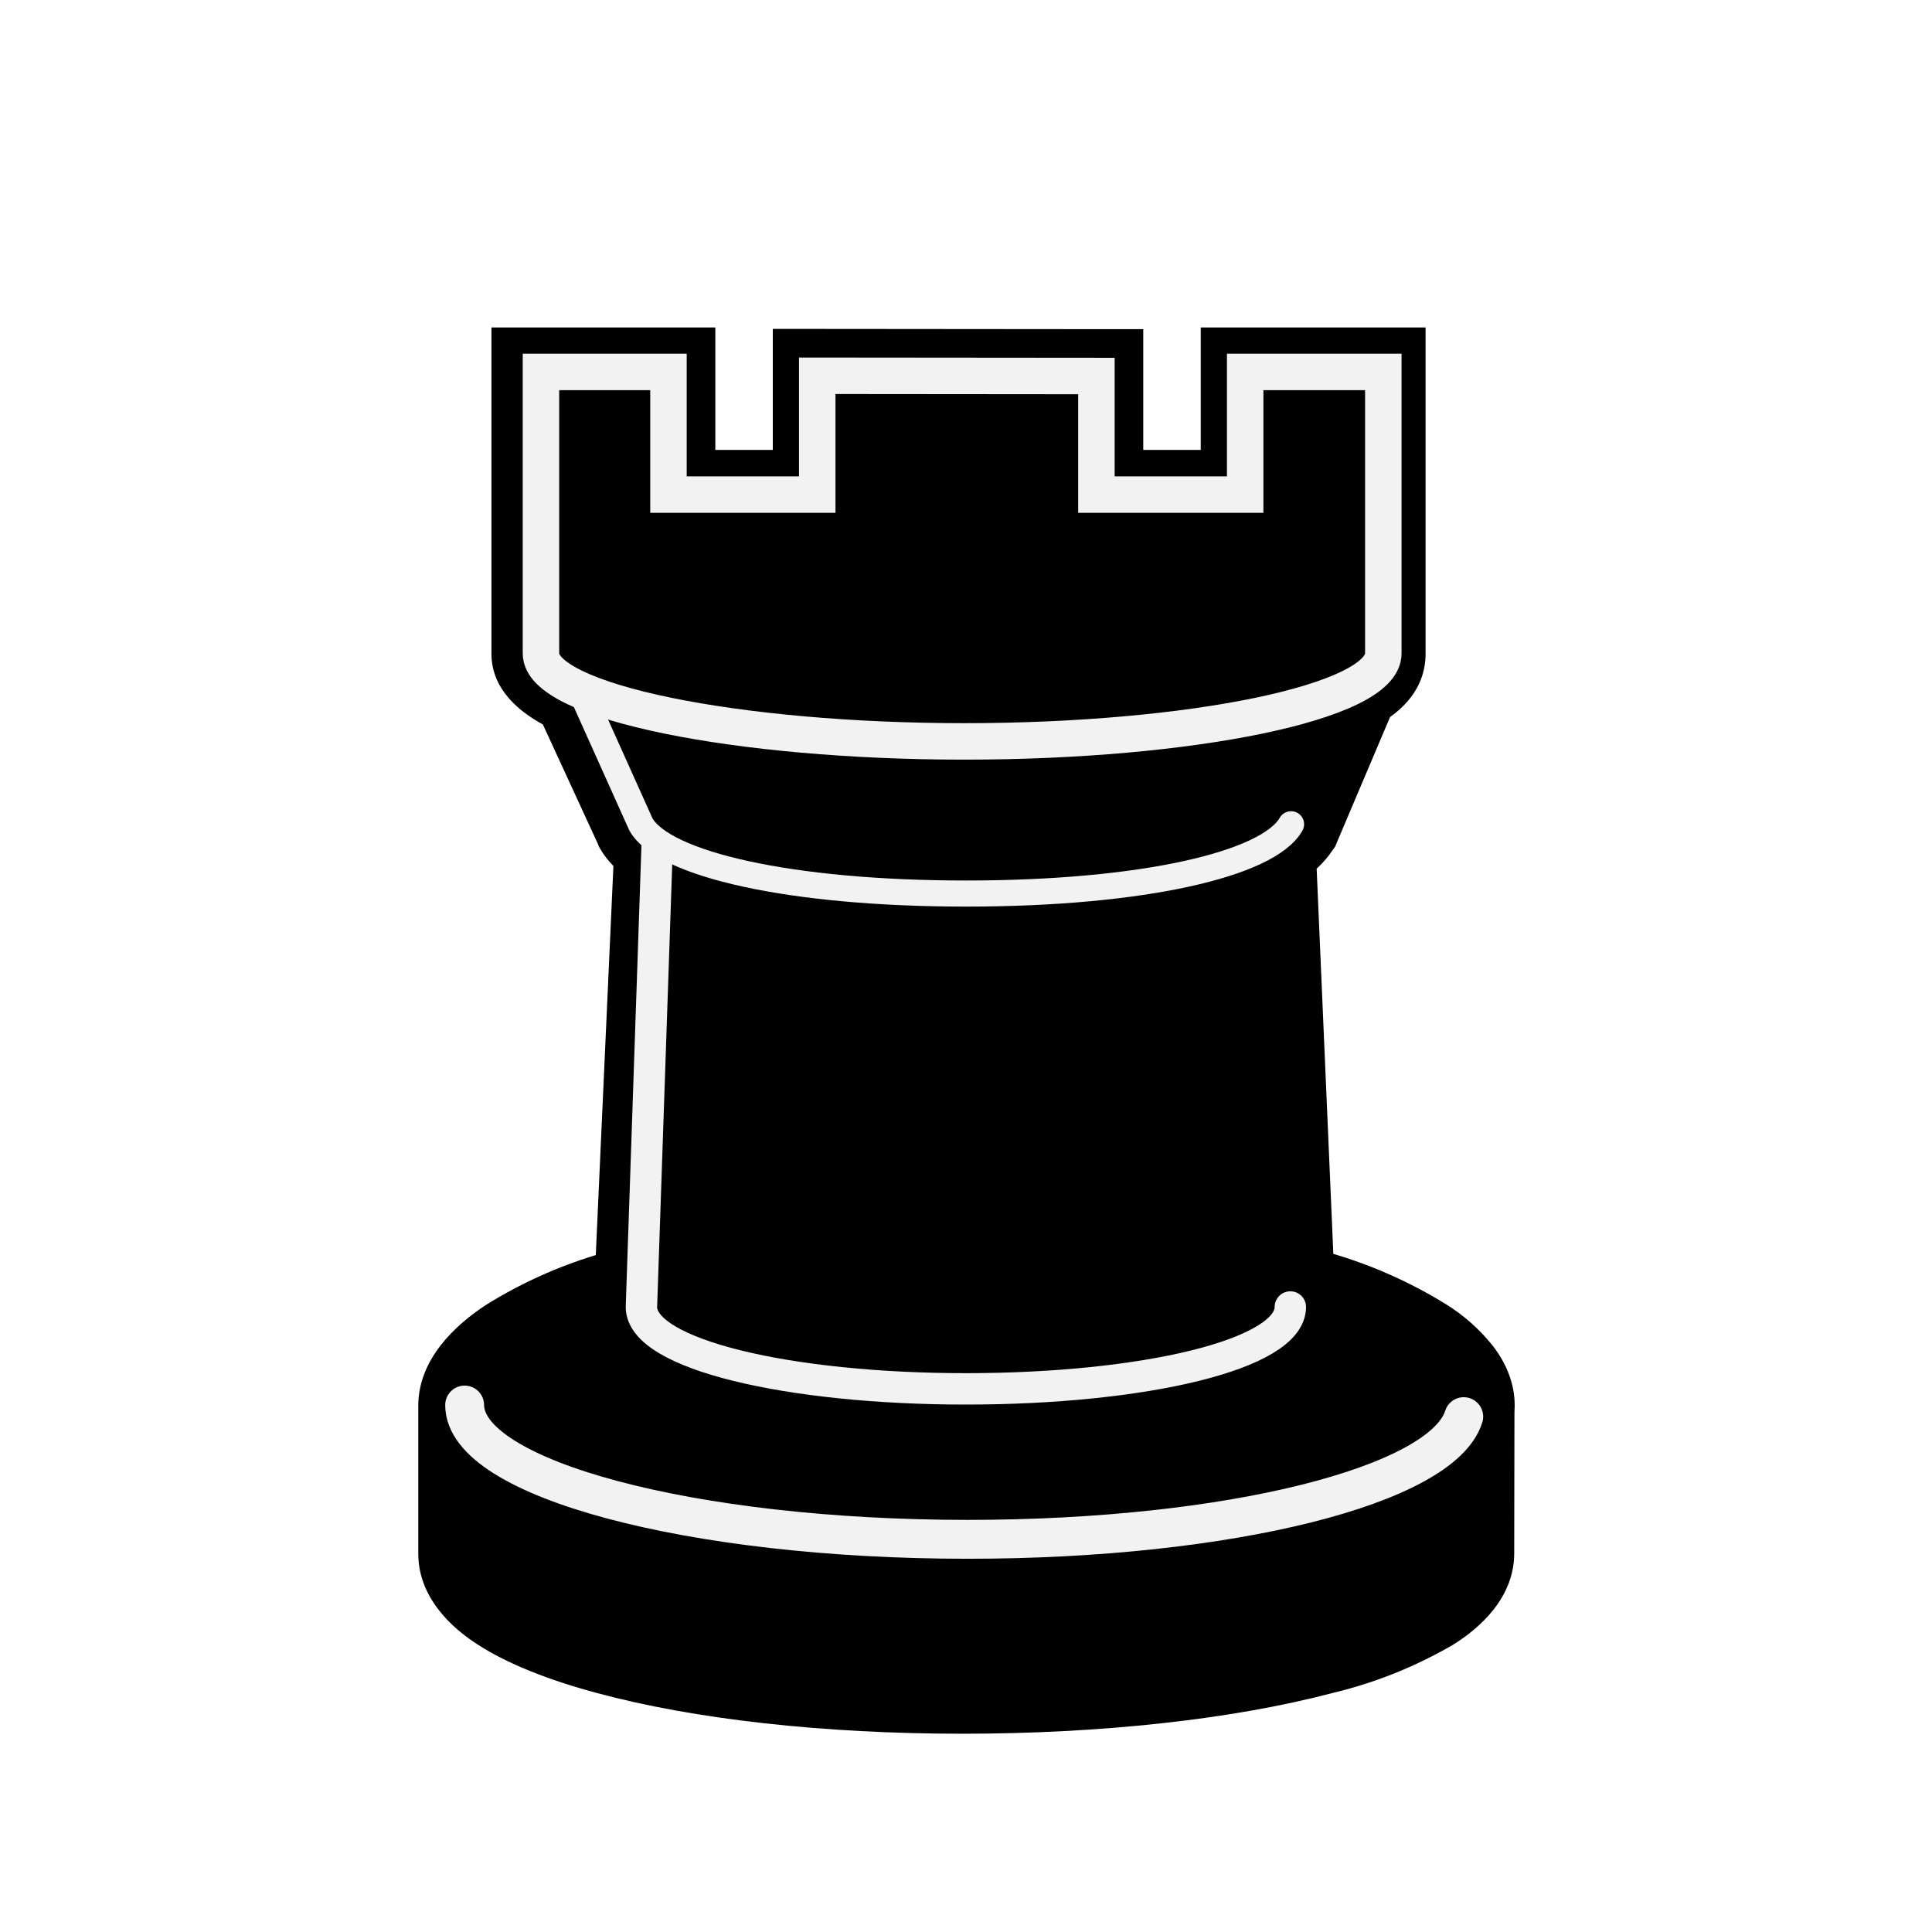
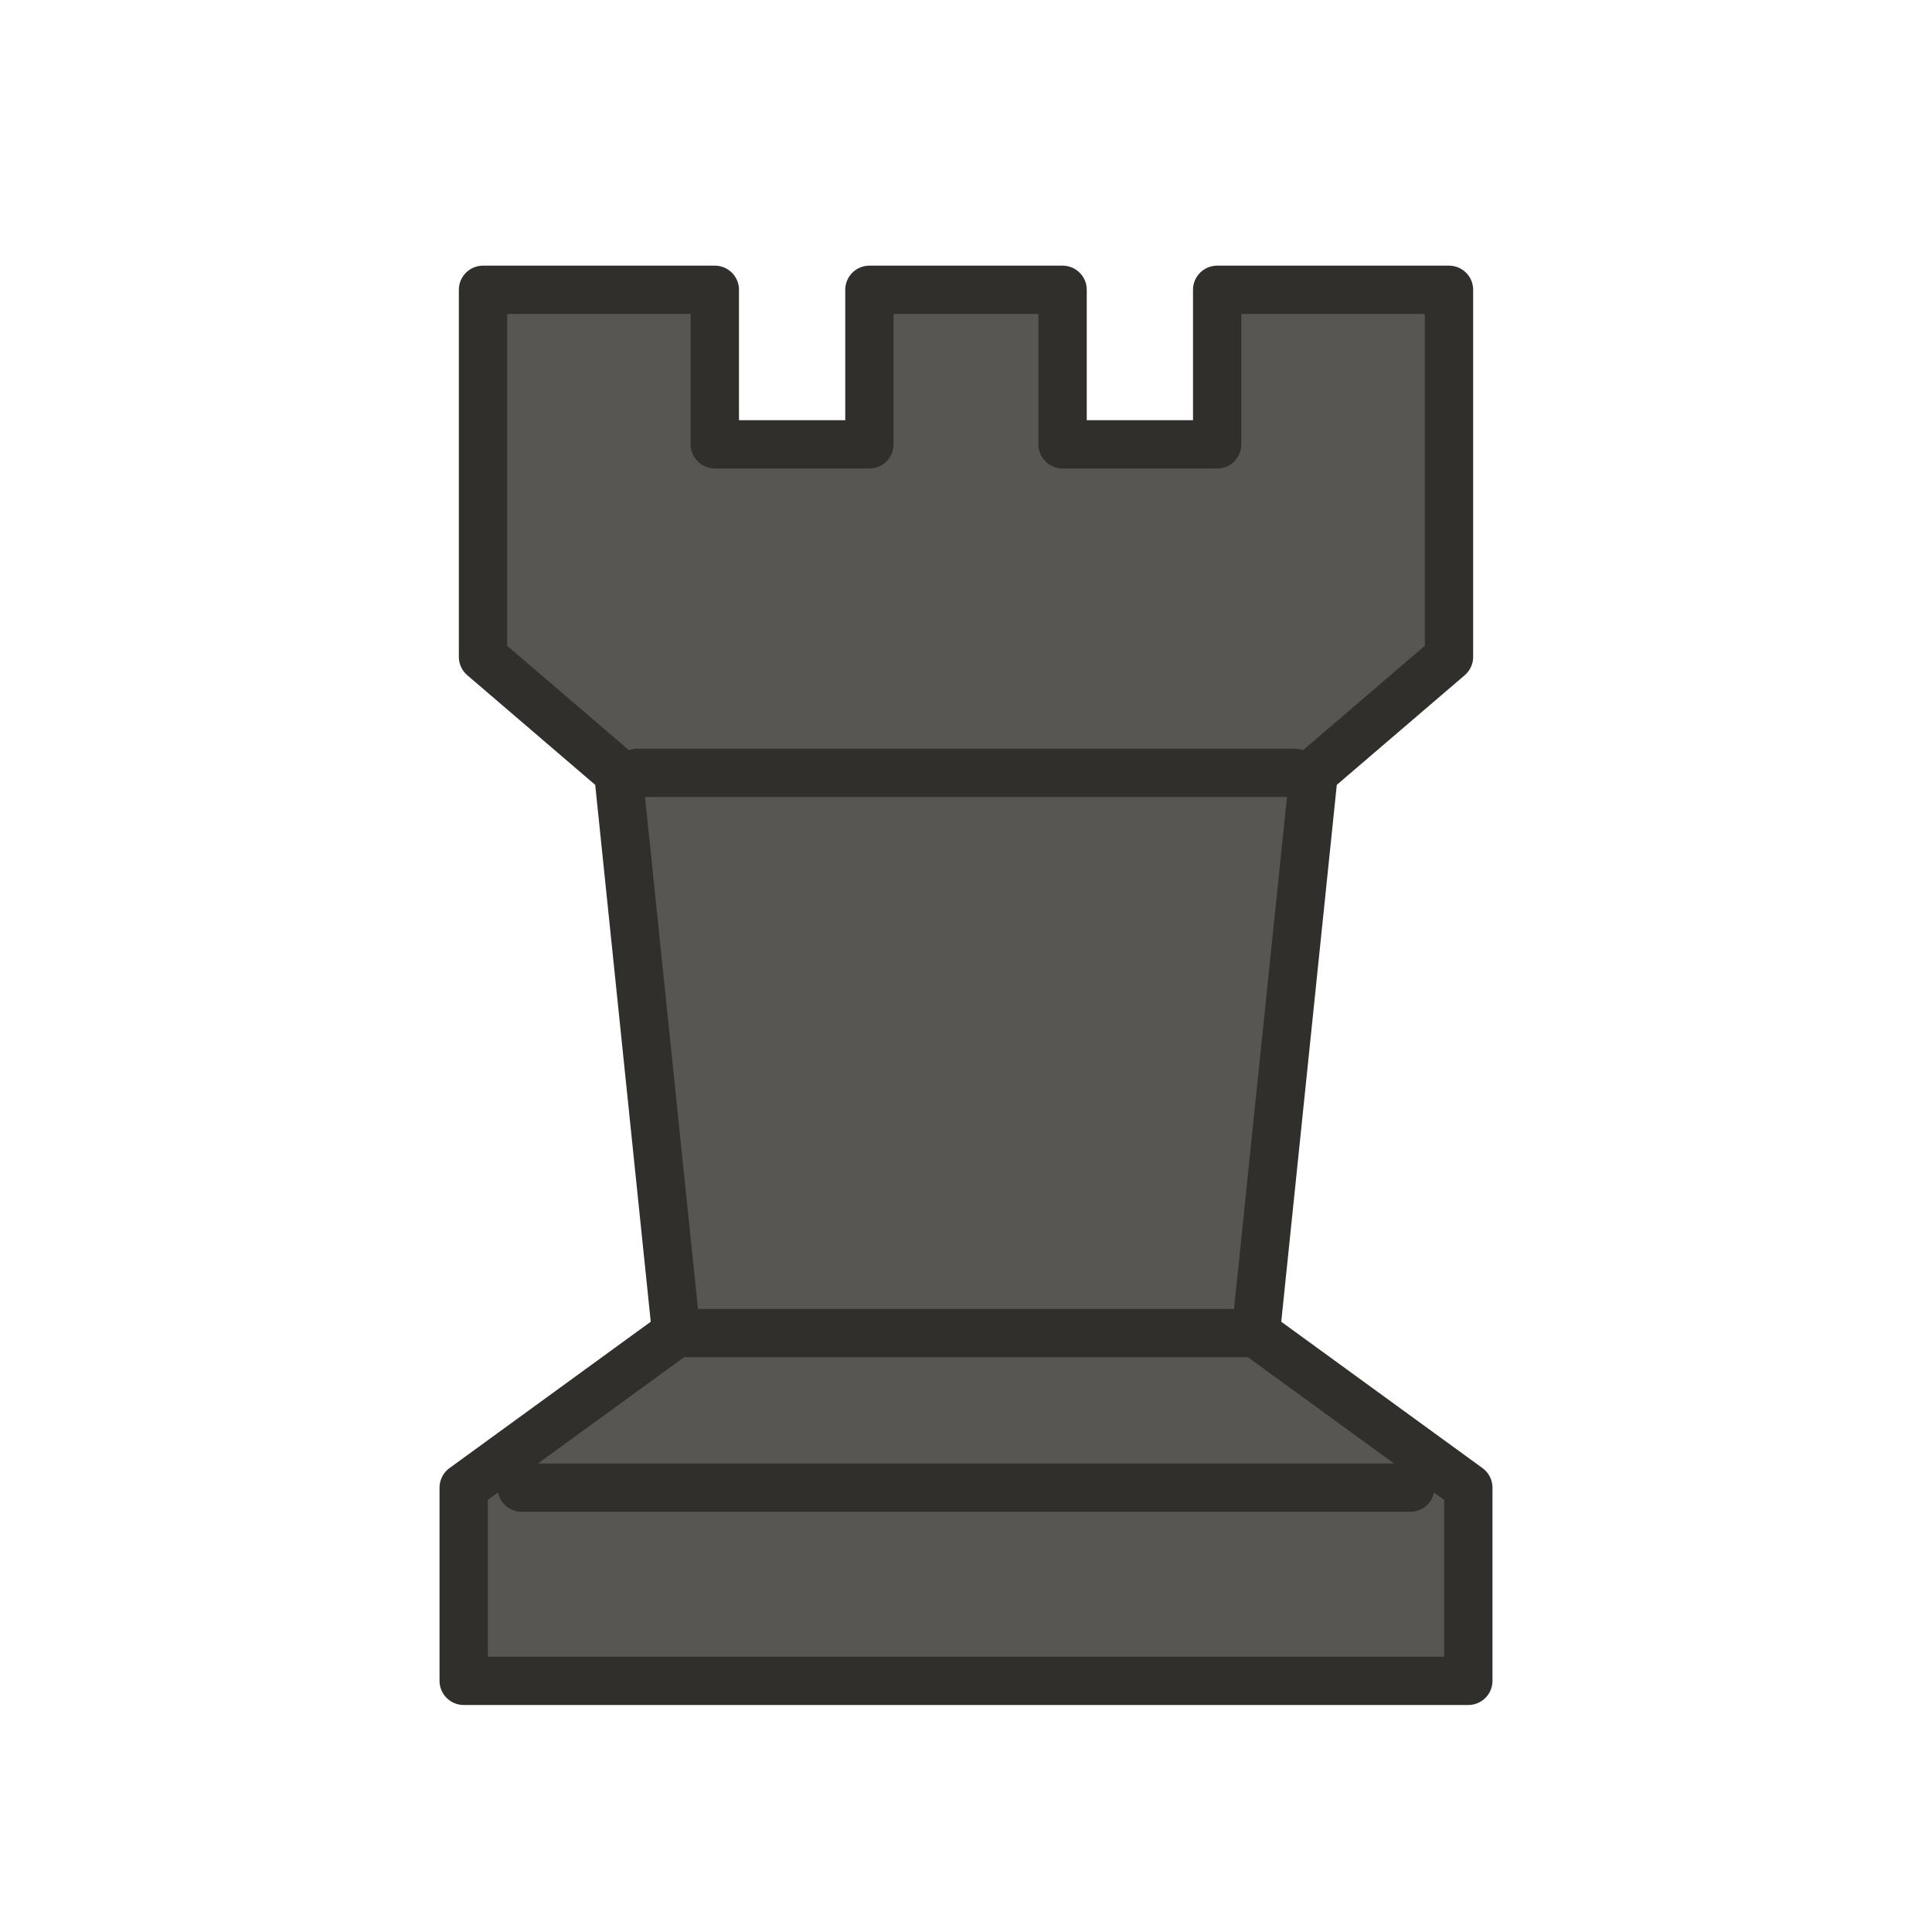
- <svg xmlns="http://www.w3.org/2000/svg" viewBox="0 0 800 800">
-   <path d="M398.3 708.2c-56.2 0-108.6-5.8-148.3-16.5-44.6-12.1-67.1-28.4-67.1-48.5V582c0-28.3 43.1-46.1 73.2-55.2l7.9-172.5a28.5 28.5 0 0 1-7.2-8.2l-.2-.3-24.3-52.8c-7-3.5-19-10.7-19-22.2V145.3h73.4v50.8h42.1v-50.2l135 .1v50.1h42.1v-50.8h74.5v125.4c0 7.7-4.1 14.4-12.7 19.8L544.1 346l-.4.8q-3.15 4.65-8.4 8.7l7.5 171.1a196 196 0 0 1 50.5 21.6c16.2 10.5 24.3 21.8 24.3 34l-.1 2.5-.1 58.8c0 20.2-23 36.5-68.4 48.5-40.4 10.3-93.8 16.2-150.7 16.2" />
-   <path d="M570.6 155v115.7c0 4.5-3.1 9-10.7 13.1l-24.5 57.7a30.7 30.7 0 0 1-10.2 9l8 183.5c46.3 12.5 74.6 30.8 74.6 48.2l-.1 1.9-.1 59.3c0 30.6-93.1 55.4-209.2 55.4-114.5 0-205.8-24.7-205.8-55.4v-61.2c0-17.2 27.4-35.3 72.8-47.8l8.4-184.7c-4-2.6-7.1-5.3-8.7-8.1l-25.6-55.7c-10.2-4.5-16.6-9.6-16.6-15V155h54v50.8h61.6v-50.3l115.6.1v50.2h61.6V155zm19.5-19.4h-92.9v50.7h-23.8v-50h-19.3l-115-.1H320v50.1h-23.8v-50.7h-92.7v135.1c0 15.3 12.4 24.4 21.3 29.3l22.8 49.5.3.8.4.8c1.5 2.7 3.5 5.2 5.7 7.5l-7.3 161.1a191.2 191.2 0 0 0-45.4 20.6c-12.9 8.4-28.1 22.6-28.1 41.8v61.2c0 18 13.5 30.6 24.8 37.8 12 7.7 28.5 14.4 49.4 20 40.4 10.9 94 16.8 151 16.8 57.7 0 112.1-6 153.1-16.8a183.8 183.8 0 0 0 50.1-20c11.6-7.2 25.4-19.8 25.4-37.9l.1-58.2.1-3c0-8.6-3.1-17.1-9.2-24.9a76 76 0 0 0-19.5-17.2 192.4 192.4 0 0 0-46.4-20.7l-6.9-159.5c2.7-2.5 4.9-5.1 6.7-7.8l1-1.4.6-1.5 22.1-52.1c12.1-8.6 14.7-18.8 14.7-26.1V135.6z" />
-   <g fill="none" stroke="#f2f2f2" stroke-linecap="round" stroke-miterlimit="10">
-     <path stroke-linejoin="round" stroke-width="16.1" d="M606.1 586.6c-8.9 28.4-96.9 50.8-205.4 50.8-114.5 0-208.3-25.1-208.3-55.6" />
-     <path stroke-width="13" d="M534.3 541.2c0 19.7-60.9 33.9-134.4 33.9h.1c-73.4 0-134.4-14.3-134.4-33.9l6.5-190.7" />
-     <path stroke-width="10.8" d="M534.6 341.3C525.2 357.9 472.9 370 400 370h.1c-72.9 0-125.3-12.1-134.7-28.6l-24.5-54.5" />
-     <path stroke-width="15.1" d="M572.8 270.6V154h-57.2v50.8H454v-49.1l-115.6-.1v49.2h-61.6V154H224v116.6c0 20.1 81.5 36.4 175.3 36.4 93.7 0 173.5-16.2 173.5-36.4z" />
+ <svg xmlns="http://www.w3.org/2000/svg" viewBox="0 0 100 100">
+   <g fill="#575653" stroke="#302f2c" color="#302f2c" stroke-width="2.5" stroke-linecap="round" stroke-linejoin="round">
+     <path d="M25 15 L25 34 L32 40 L35 69 L24 77 L24 87 H76 V77 L65 69 L68 40 L75 34 V15 H63 V23 H55 V15 H45 V23 H37 V15Z" />
+     <path d="M33 40 H67 M35 69 H65 M27 77 H73" fill="none" />
  </g>
</svg>
